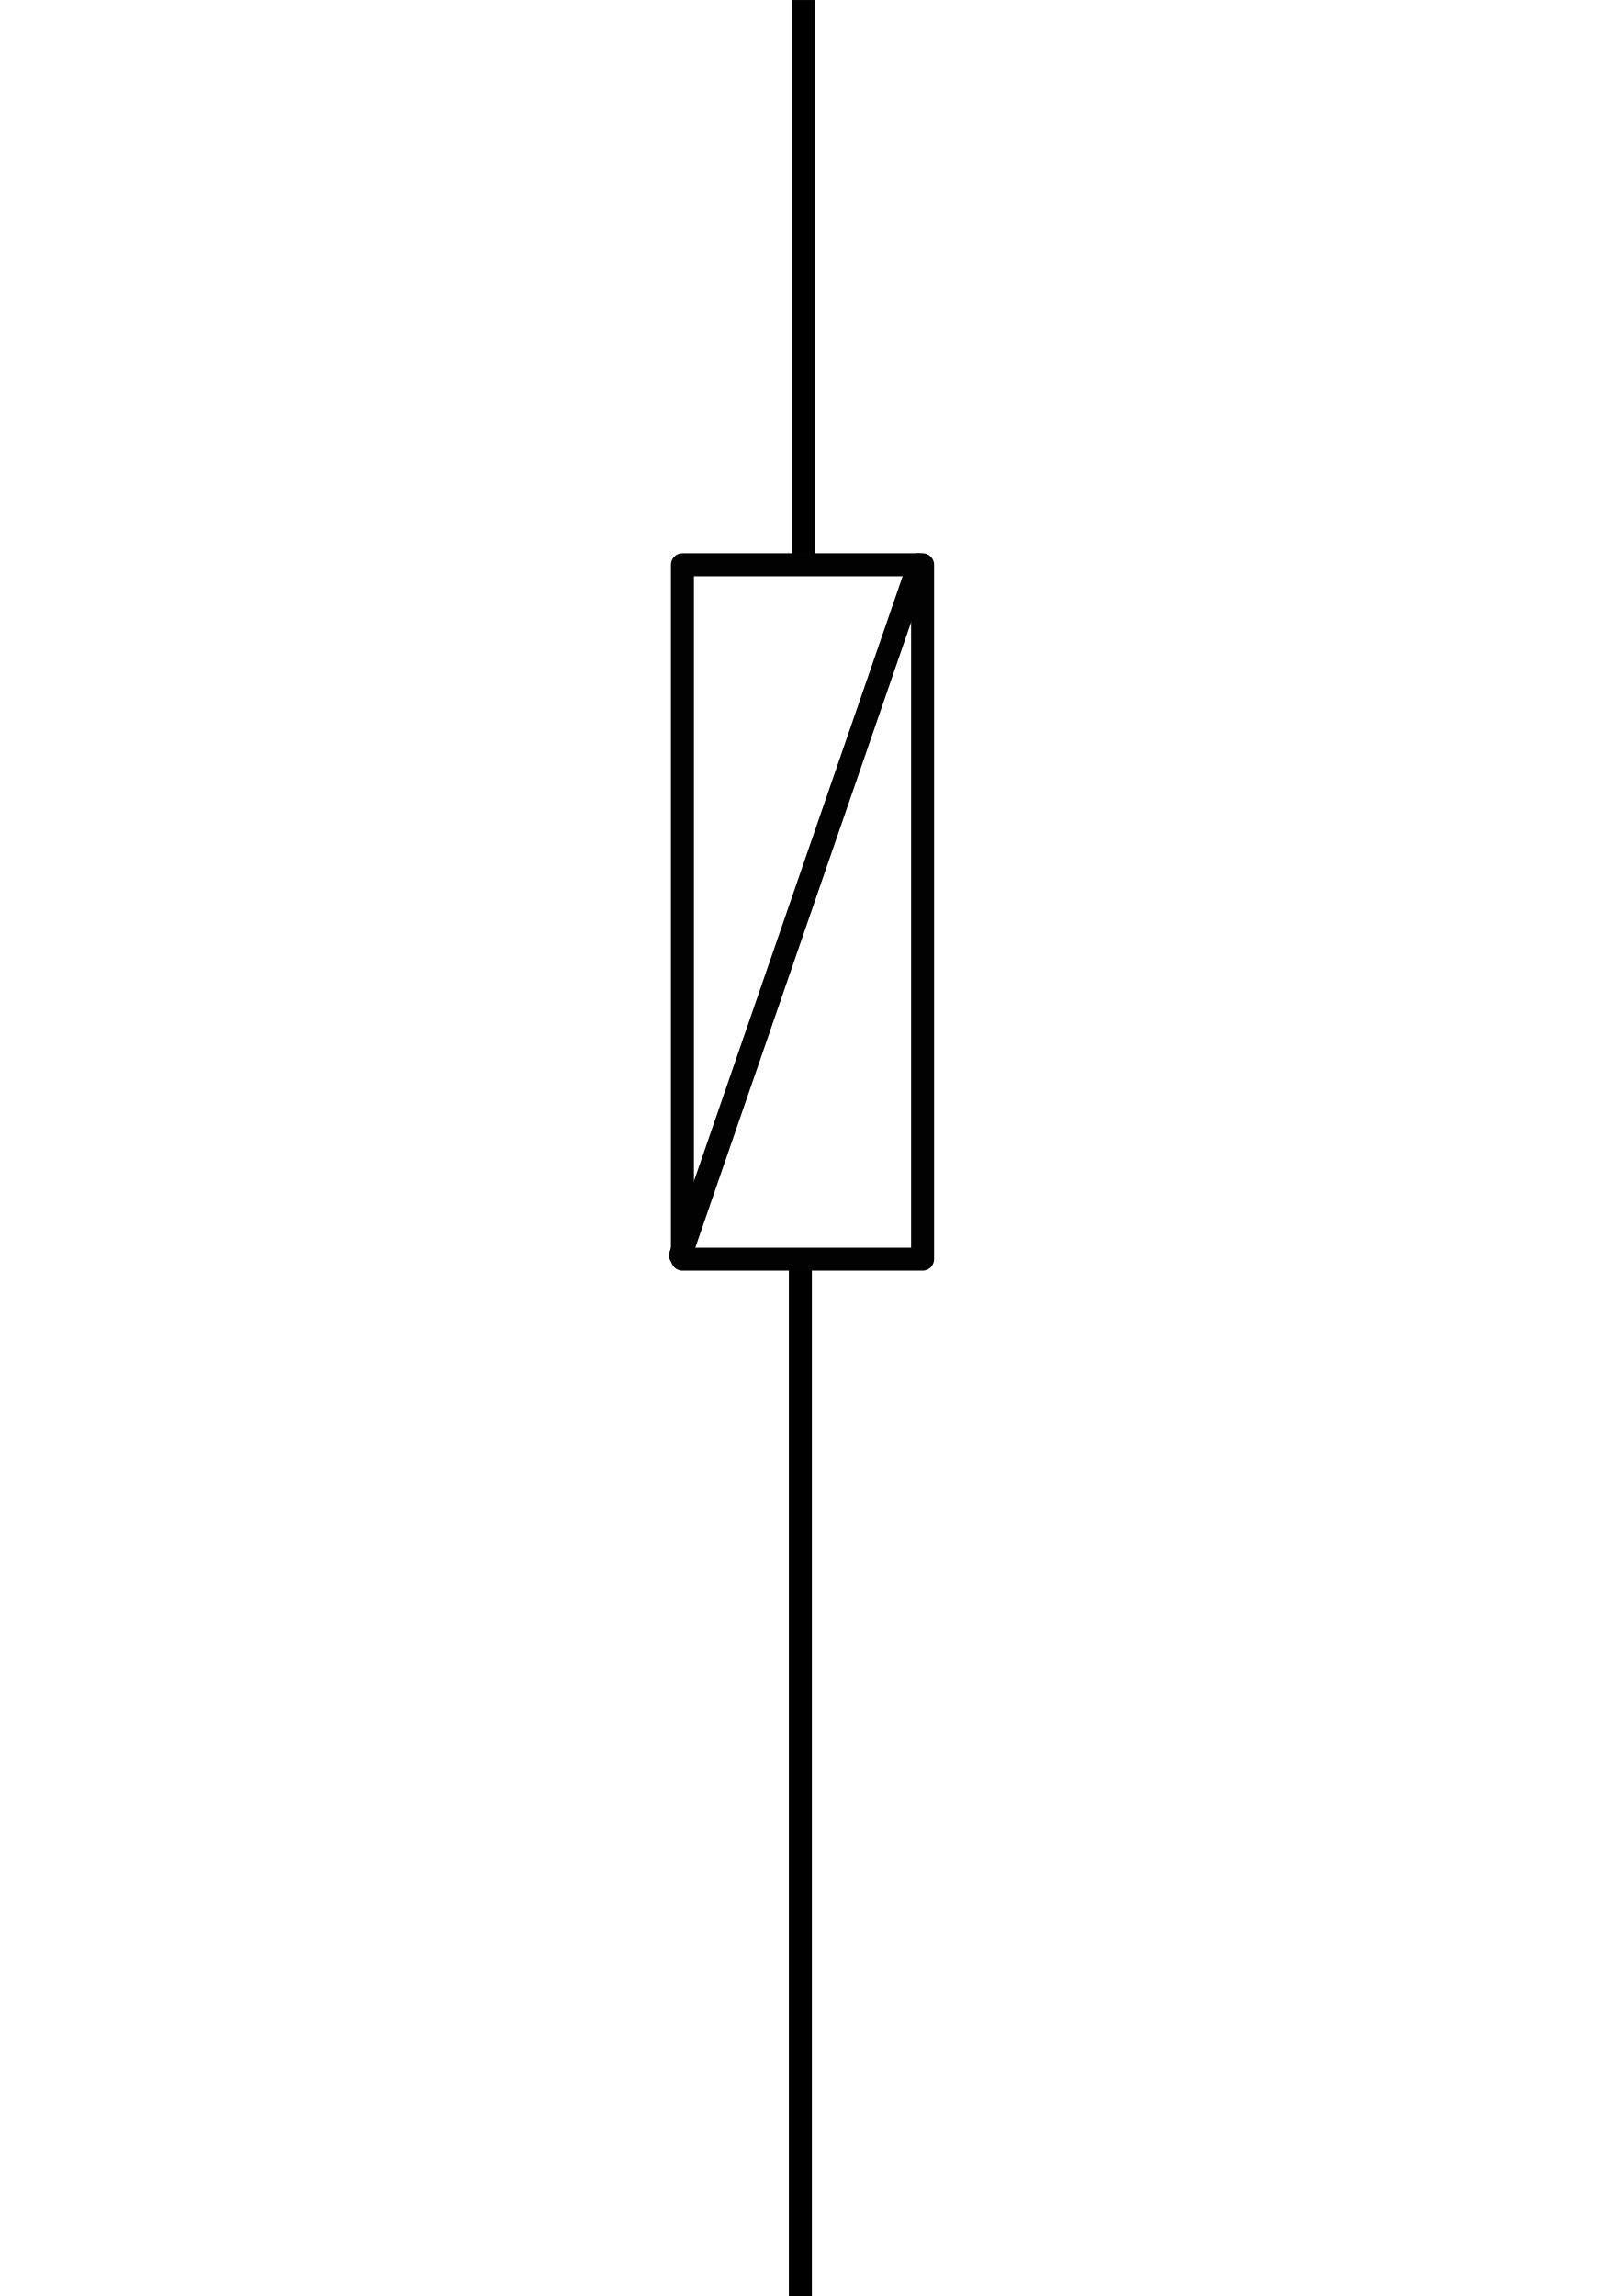
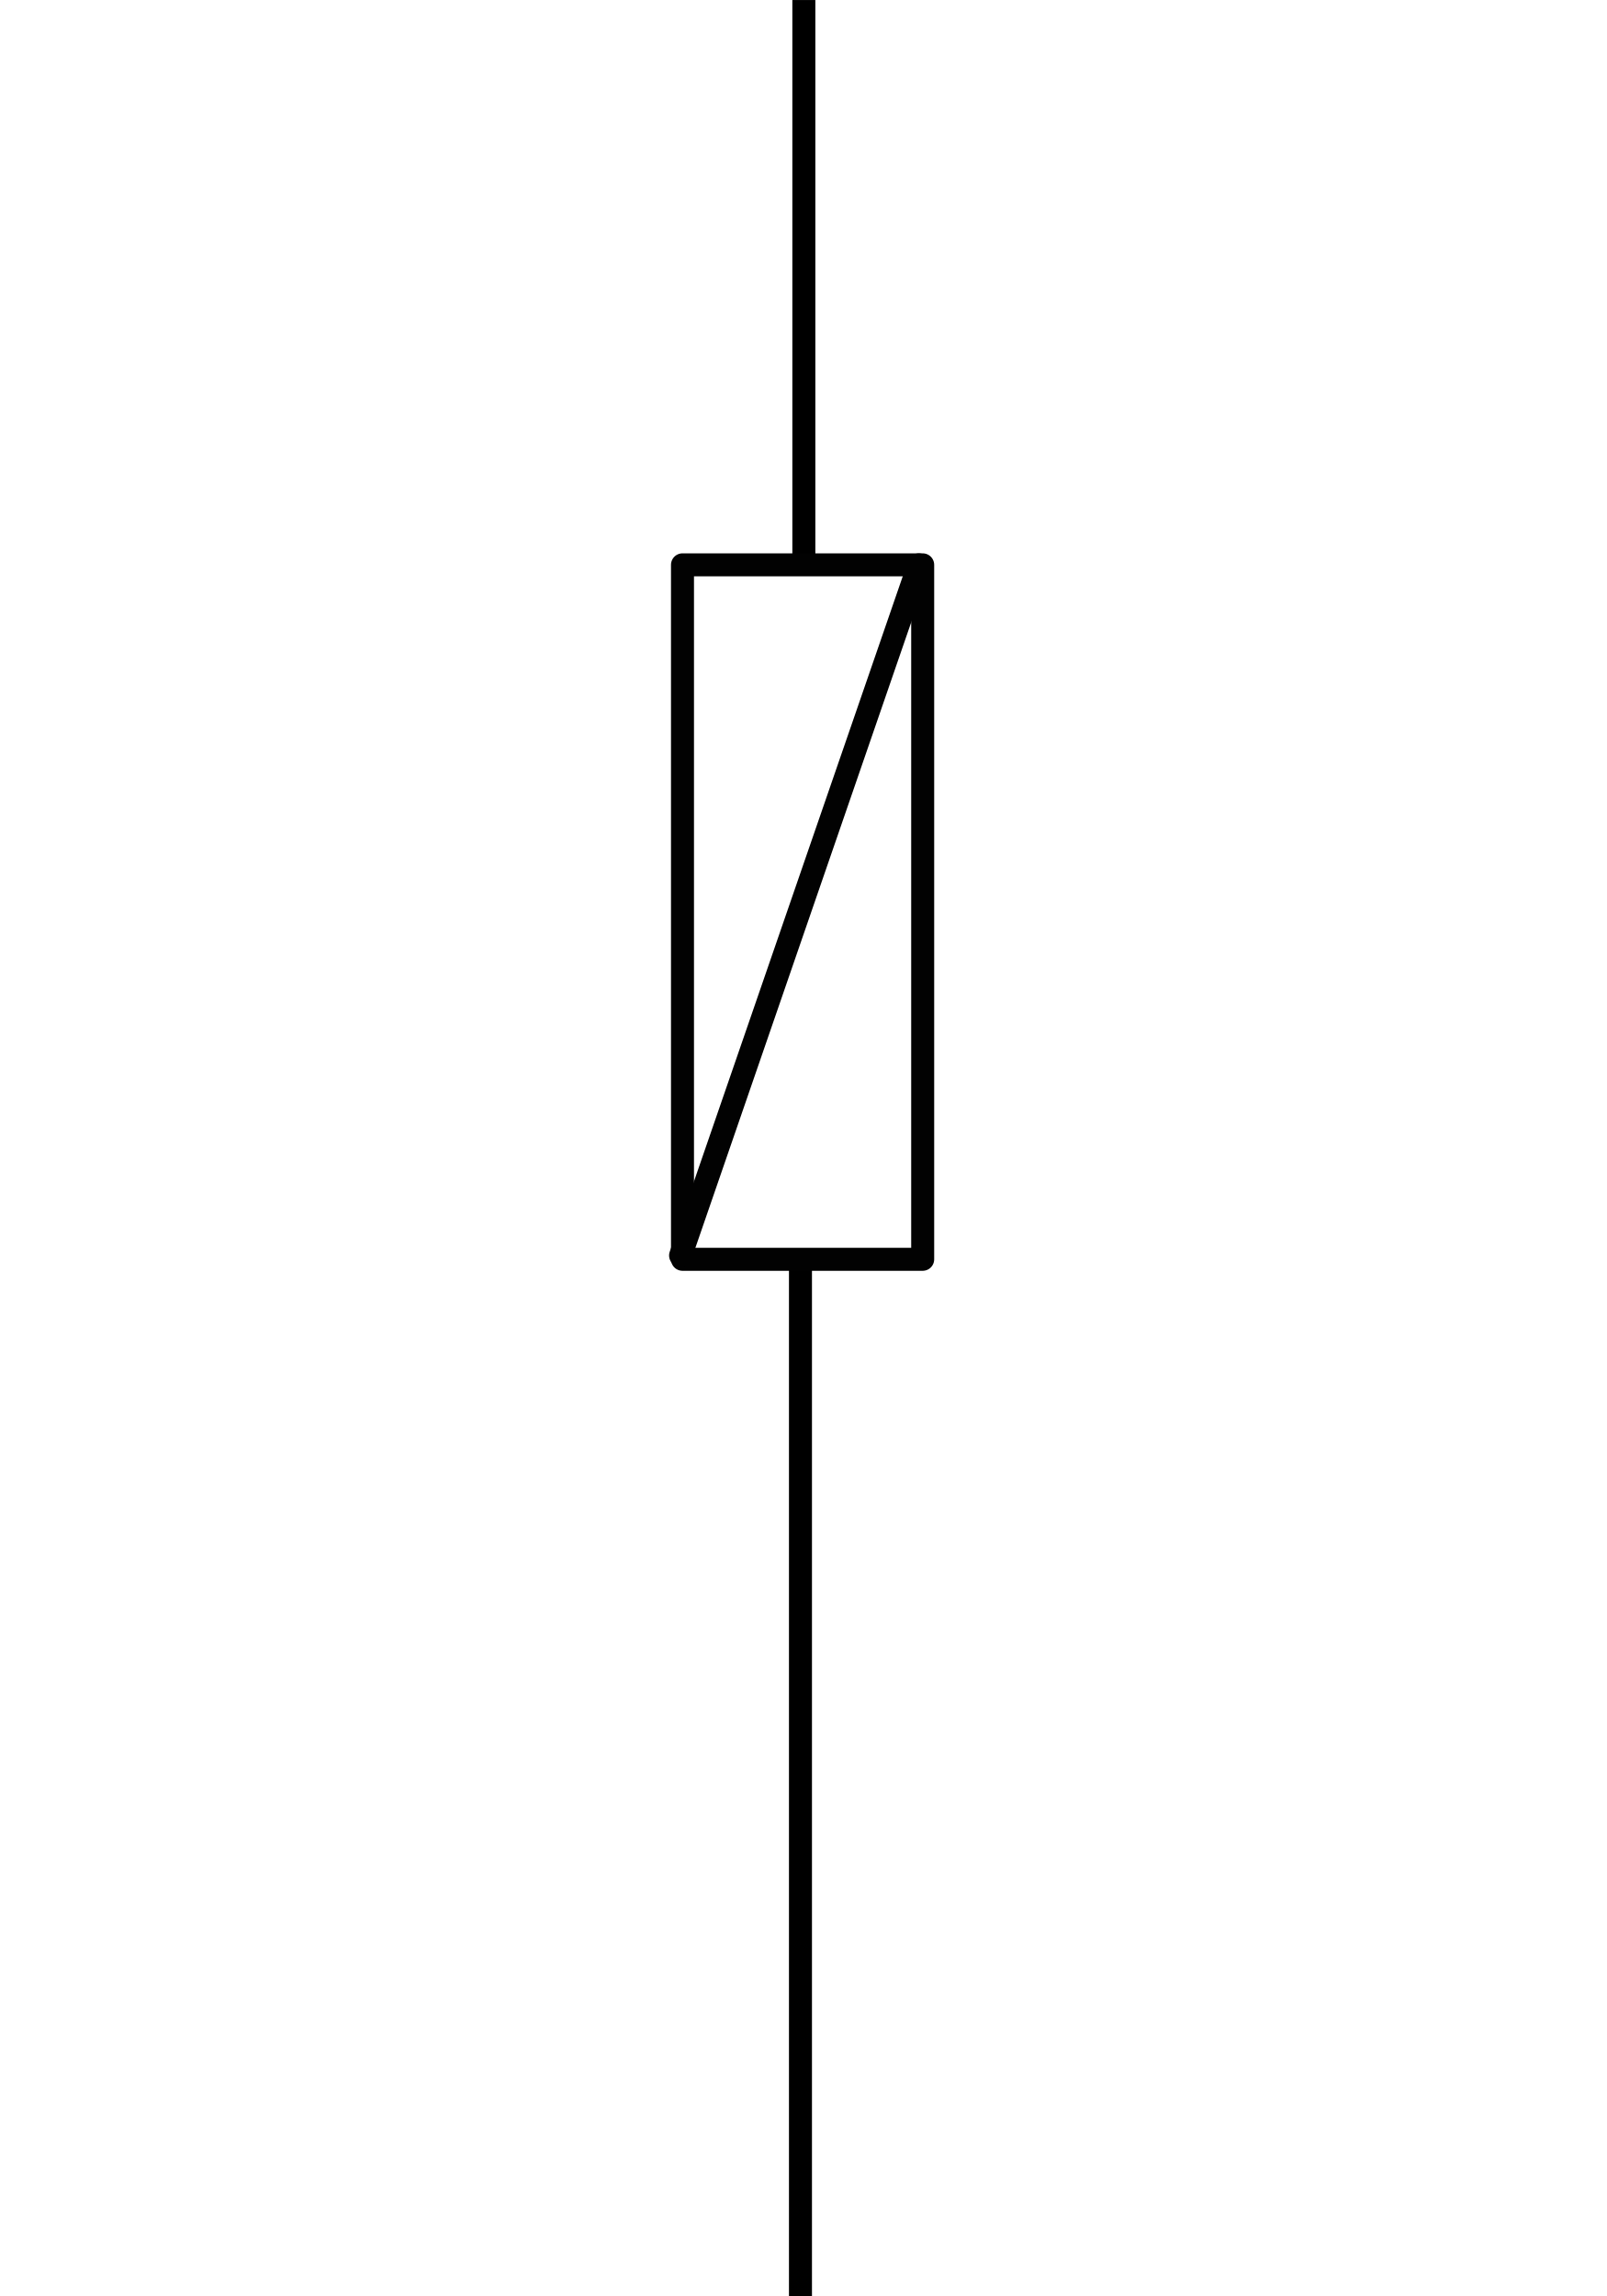
- <svg xmlns="http://www.w3.org/2000/svg" width="70" height="100" viewBox="0 0 18.521 26.458" version="1.1" id="svg5">
+ <svg xmlns="http://www.w3.org/2000/svg" width="700" height="1000" viewBox="0 0 18.519 26.455" version="1.1" id="svg5">
  <defs id="defs2" />
  <g id="layer1">
    <rect style="fill:#000000;stroke-width:0.207" id="rect218" width="0.265" height="6.604" x="9.131" y="6.7515571e-10" />
    <rect style="fill:#000000;stroke-width:0.235;stroke-dasharray:none" id="rect218-3" width="0.265" height="11.944" x="9.092" y="14.528" />
    <rect style="fill:none;fill-opacity:1;stroke:#020202;stroke-width:0.265;stroke-linecap:round;stroke-linejoin:round;stroke-miterlimit:20;stroke-dasharray:none;stroke-dashoffset:0;stroke-opacity:1;paint-order:normal" id="rect10360" width="2.768" height="8.002" x="7.865" y="6.508" />
    <path style="fill:none;fill-opacity:1;stroke:#020202;stroke-width:0.265;stroke-linecap:round;stroke-linejoin:round;stroke-miterlimit:20;stroke-dasharray:none;stroke-dashoffset:0;stroke-opacity:1;paint-order:normal" d="M 7.843,14.466 10.589,6.508" id="path10362" />
  </g>
</svg>
